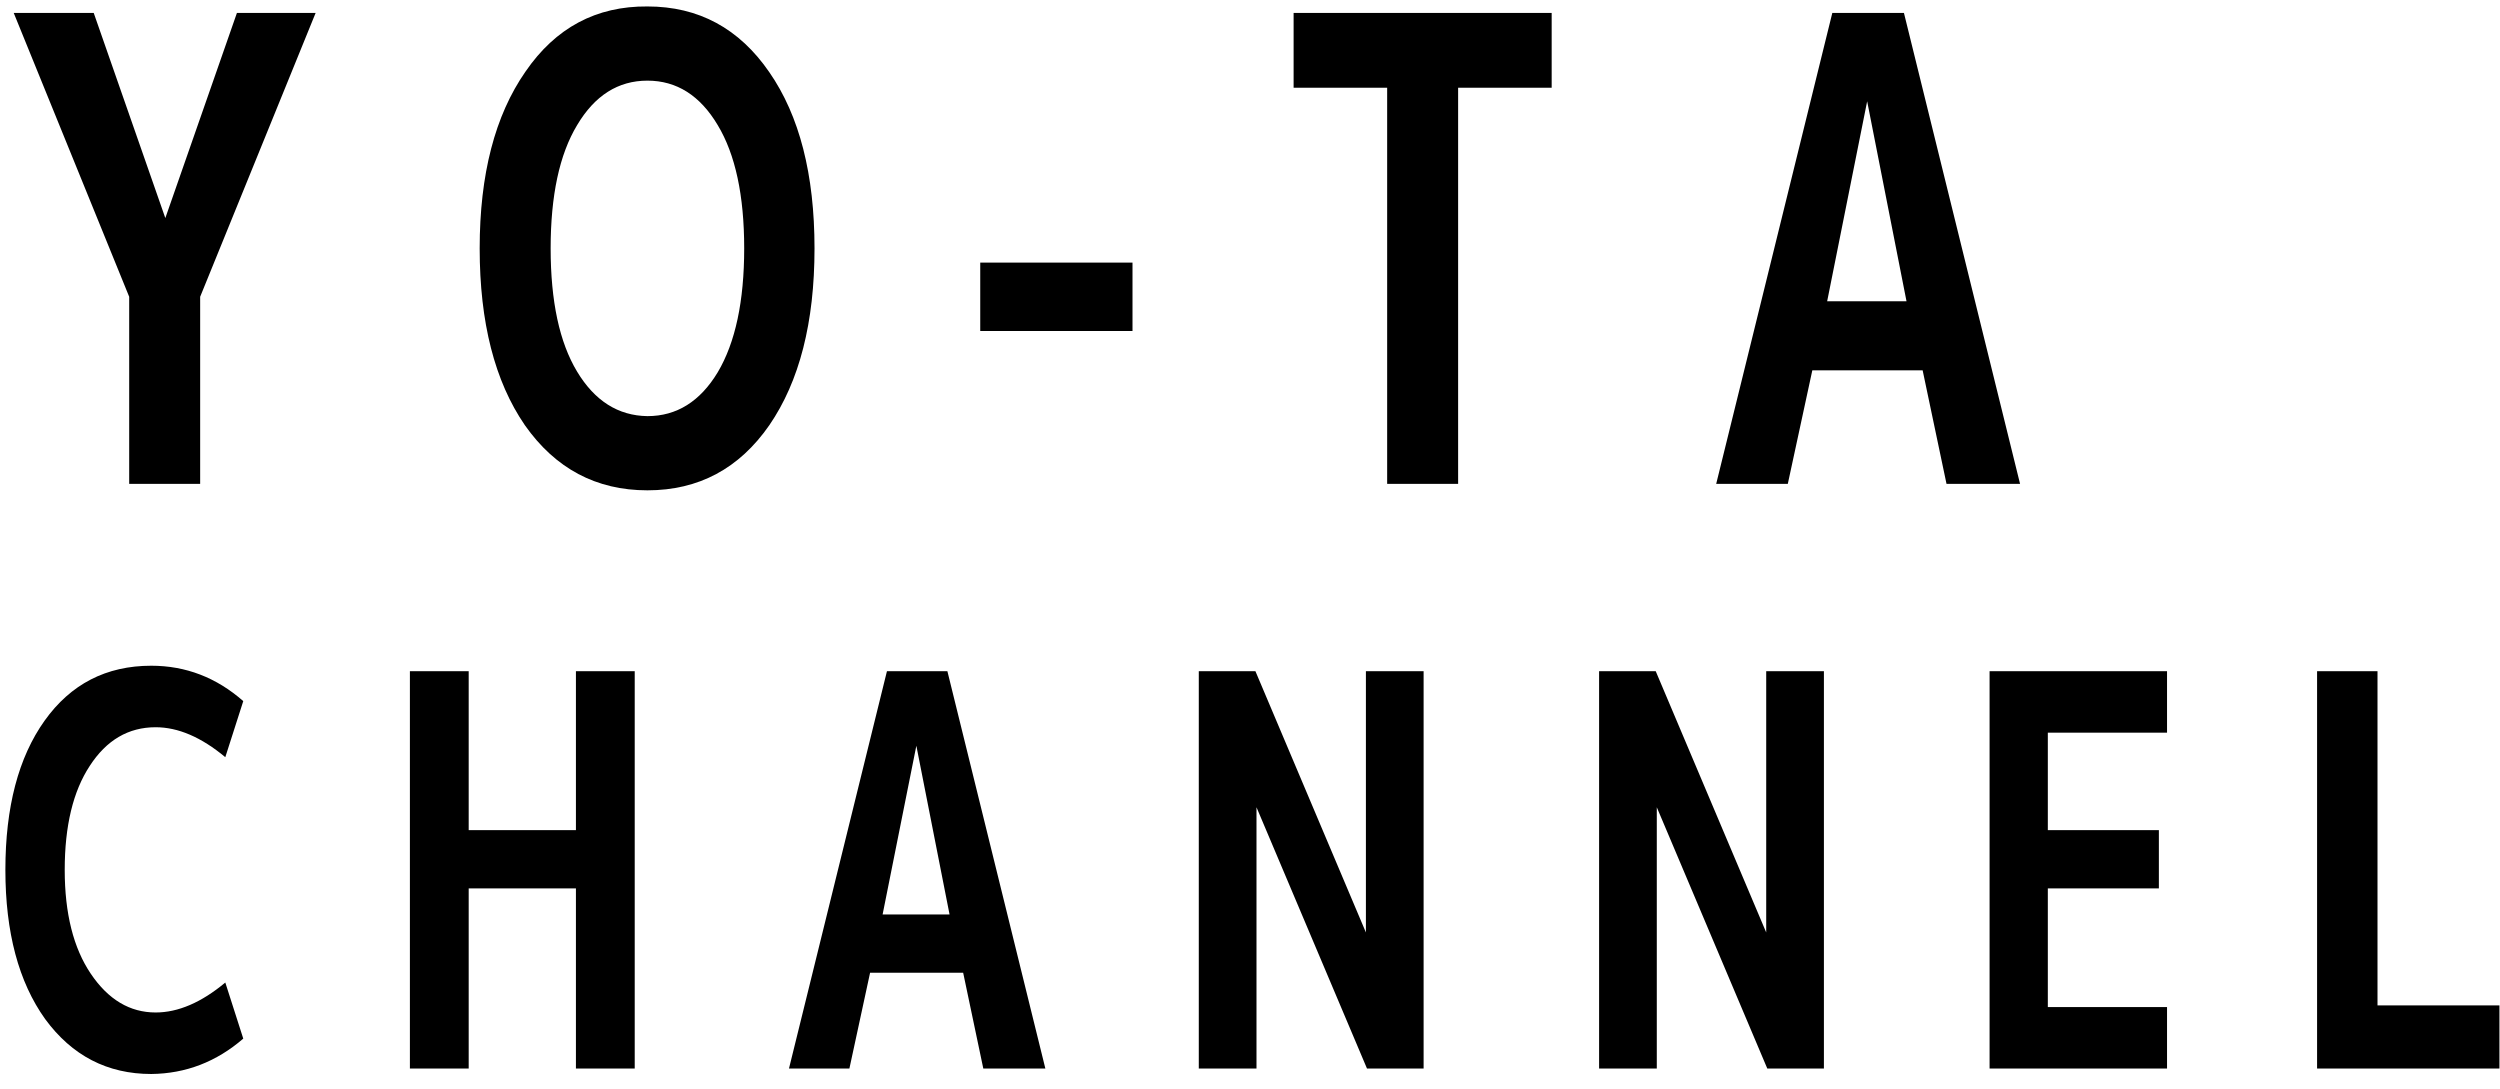
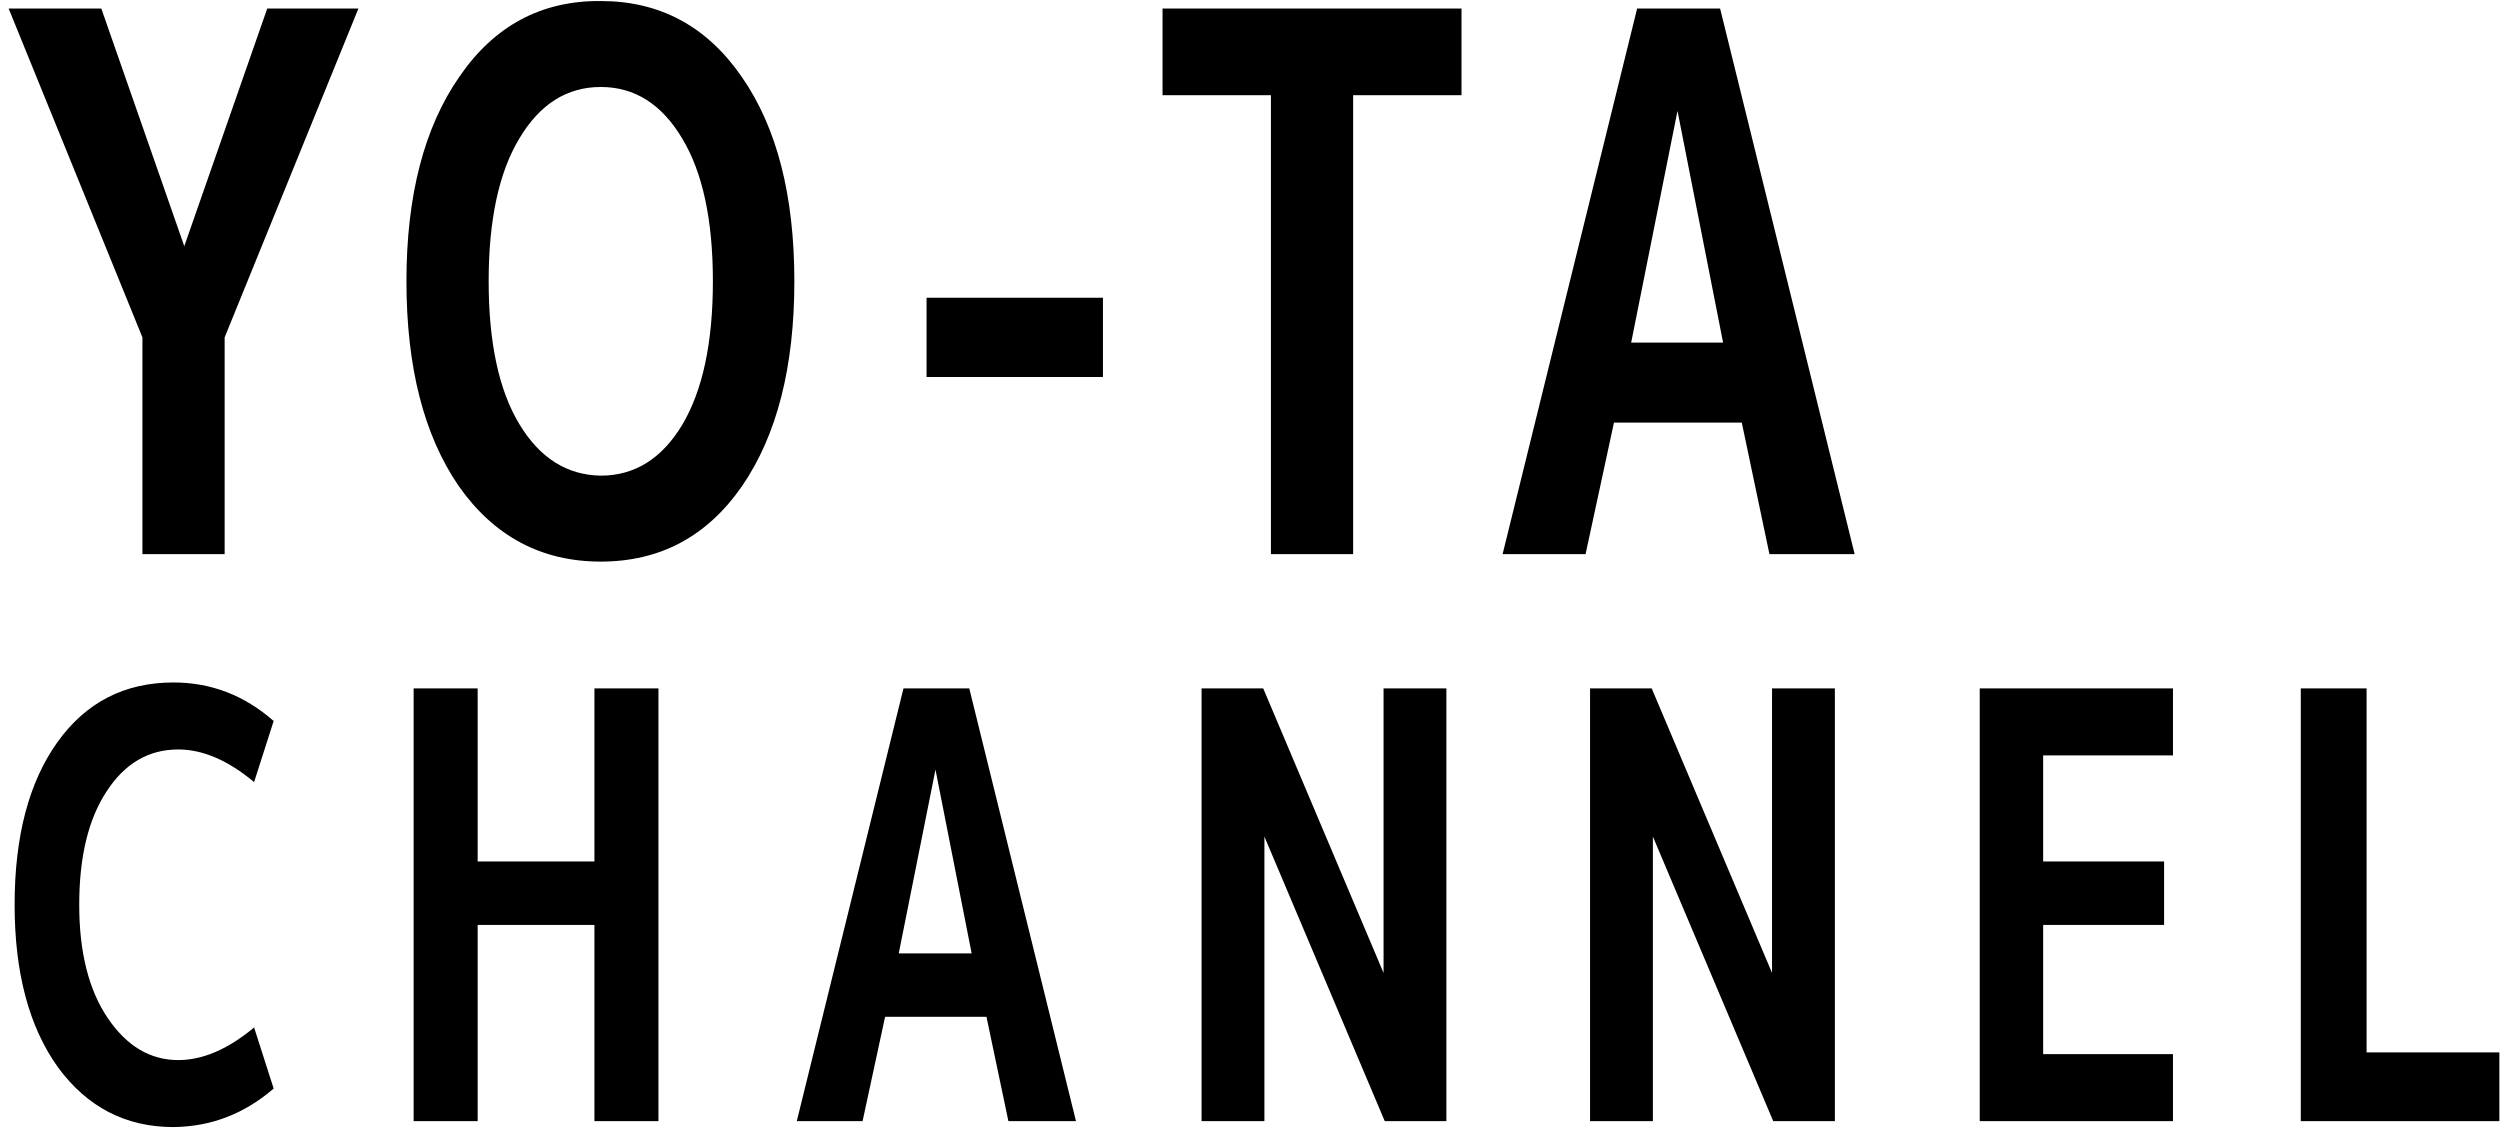
- <svg xmlns="http://www.w3.org/2000/svg" width="124" height="54" viewBox="0 0 124 54" fill="none">
-   <path d="M4.648 0.64L8.2 10.816L11.752 0.64H15.656L9.928 14.72V24H6.408V14.72L0.68 0.64H4.648ZM26.064 3.552C27.557 1.376 29.573 0.299 32.112 0.32C34.65 0.32 36.666 1.408 38.16 3.584C39.653 5.739 40.4 8.651 40.4 12.32C40.4 15.989 39.653 18.912 38.16 21.088C36.666 23.243 34.65 24.32 32.112 24.32C29.573 24.32 27.546 23.243 26.032 21.088C24.538 18.912 23.792 15.989 23.792 12.32C23.792 8.651 24.549 5.728 26.064 3.552ZM28.624 18.432C29.498 19.883 30.661 20.619 32.112 20.64C33.562 20.64 34.725 19.915 35.6 18.464C36.474 16.992 36.912 14.944 36.912 12.32C36.912 9.696 36.474 7.659 35.6 6.208C34.725 4.736 33.562 4 32.112 4C30.661 4 29.498 4.736 28.624 6.208C27.749 7.659 27.312 9.696 27.312 12.32C27.312 14.944 27.749 16.981 28.624 18.432ZM48.62 16.416V13.024H56.172V16.416H48.62ZM76.963 0.64V4.352H72.323V24H68.803V4.352H64.163V0.64H76.963ZM85.123 24L90.883 0.64H94.435L100.195 24H96.547L95.363 18.368H89.891L88.675 24H85.123ZM90.627 14.944H94.563L92.611 5.024L90.627 14.944ZM7.719 36.071C6.369 36.071 5.28 36.71 4.452 37.988C3.624 39.248 3.21 40.967 3.21 43.145C3.21 45.305 3.642 47.024 4.506 48.302C5.37 49.58 6.441 50.219 7.719 50.219C8.835 50.219 9.987 49.724 11.175 48.734L12.066 51.515C10.734 52.667 9.213 53.252 7.503 53.27C5.325 53.27 3.57 52.361 2.238 50.543C0.924 48.707 0.267 46.241 0.267 43.145C0.267 40.031 0.915 37.565 2.211 35.747C3.507 33.929 5.271 33.02 7.503 33.02C9.213 33.02 10.734 33.605 12.066 34.775L11.175 37.556C9.987 36.566 8.835 36.071 7.719 36.071ZM28.566 44.063H23.247V53H20.331V33.29H23.247V41.174H28.566V33.29H31.482V53H28.566V44.063ZM39.133 53L43.993 33.29H46.99L51.85 53H48.772L47.773 48.248H43.156L42.13 53H39.133ZM43.777 45.359H47.098L45.451 36.989L43.777 45.359ZM59.46 53V33.29H62.268L67.749 46.25V33.29H70.611V53H67.803L62.322 40.04V53H59.46ZM79.315 53V33.29H82.123L87.604 46.25V33.29H90.466V53H87.658L82.177 40.04V53H79.315ZM101.572 36.341V41.174H107.08V44.063H101.572V49.949H107.485V53H98.683V33.29H107.485V36.341H101.572ZM117.924 33.29V49.868H123.972V53H114.927V33.29H117.924Z" fill="black" />
+ <svg xmlns="http://www.w3.org/2000/svg" width="194" height="88" viewBox="0 0 194 88" fill="none">
+   <path d="M7.862 0.66L14.3 19.104L20.738 0.66H27.814L17.432 26.18V43H11.052V26.18L0.67 0.66H7.862ZM35.658 5.938C38.365 1.994 42.019 0.041 46.62 0.08C51.221 0.08 54.875 2.052 57.582 5.996C60.289 9.901 61.642 15.179 61.642 21.83C61.642 28.481 60.289 33.778 57.582 37.722C54.875 41.627 51.221 43.58 46.62 43.58C42.019 43.58 38.345 41.627 35.6 37.722C32.893 33.778 31.54 28.481 31.54 21.83C31.54 15.179 32.913 9.882 35.658 5.938ZM40.298 32.908C41.883 35.537 43.991 36.871 46.62 36.91C49.249 36.91 51.357 35.595 52.942 32.966C54.527 30.298 55.32 26.586 55.32 21.83C55.32 17.074 54.527 13.381 52.942 10.752C51.357 8.084 49.249 6.75 46.62 6.75C43.991 6.75 41.883 8.084 40.298 10.752C38.713 13.381 37.92 17.074 37.92 21.83C37.92 26.586 38.713 30.279 40.298 32.908ZM71.901 29.254V23.106H85.589V29.254H71.901ZM113.413 0.66V7.388H105.003V43H98.623V7.388H90.213V0.66H113.413ZM116.602 43L127.042 0.66H133.48L143.92 43H137.308L135.162 32.792H125.244L123.04 43H116.602ZM126.578 26.586H133.712L130.174 8.606L126.578 26.586ZM13.83 58.158C11.53 58.158 9.675 59.247 8.264 61.424C6.854 63.571 6.148 66.499 6.148 70.21C6.148 73.89 6.884 76.819 8.356 78.996C9.828 81.173 11.653 82.262 13.83 82.262C15.732 82.262 17.694 81.419 19.718 79.732L21.236 84.47C18.967 86.433 16.376 87.429 13.462 87.46C9.752 87.46 6.762 85.911 4.492 82.814C2.254 79.686 1.134 75.485 1.134 70.21C1.134 64.905 2.238 60.703 4.446 57.606C6.654 54.509 9.66 52.96 13.462 52.96C16.376 52.96 18.967 53.957 21.236 55.95L19.718 60.688C17.694 59.001 15.732 58.158 13.83 58.158ZM46.128 71.774H37.066V87H32.098V53.42H37.066V66.852H46.128V53.42H51.096V87H46.128V71.774ZM61.83 87L70.11 53.42H75.216L83.496 87H78.252L76.55 78.904H68.684L66.936 87H61.83ZM69.742 73.982H75.4L72.594 59.722L69.742 73.982ZM93.242 87V53.42H98.026L107.364 75.5V53.42H112.24V87H107.456L98.118 64.92V87H93.242ZM123.388 87V53.42H128.172L137.51 75.5V53.42H142.386V87H137.602L128.264 64.92V87H123.388ZM158.549 58.618V66.852H167.933V71.774H158.549V81.802H168.623V87H153.627V53.42H168.623V58.618H158.549ZM183.647 53.42V81.664H193.951V87H178.541V53.42H183.647Z" fill="black" />
</svg>
